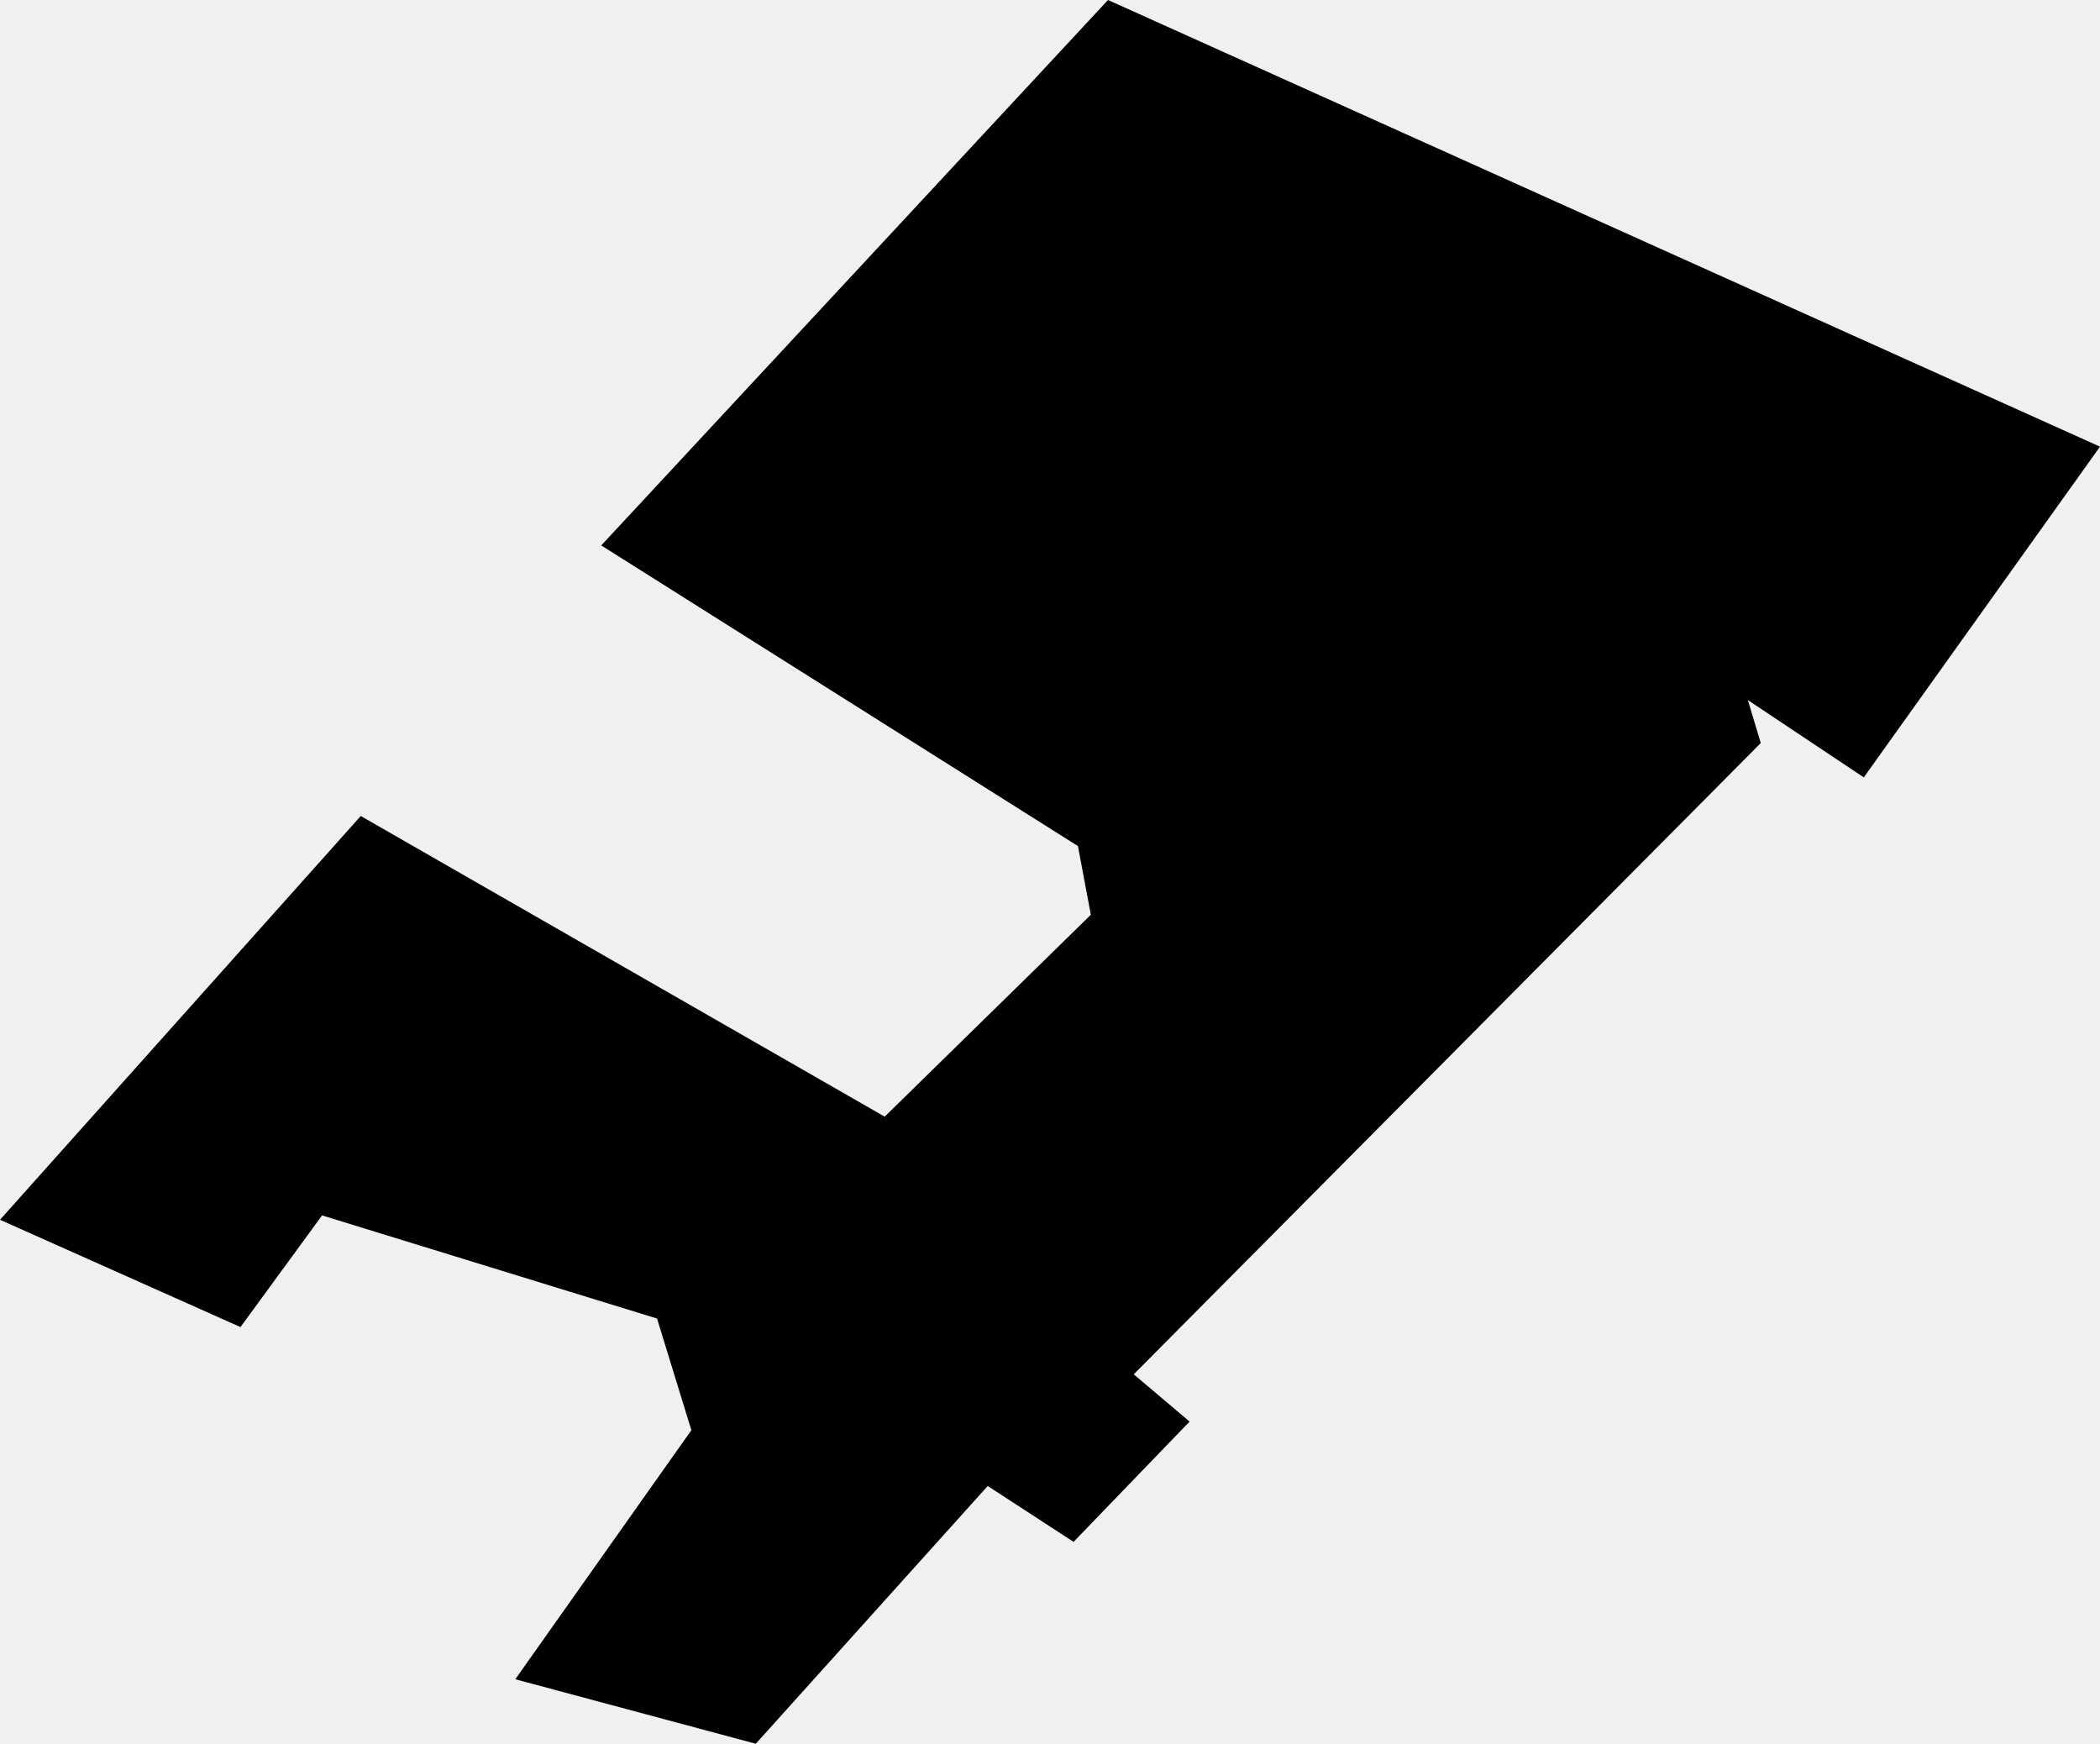
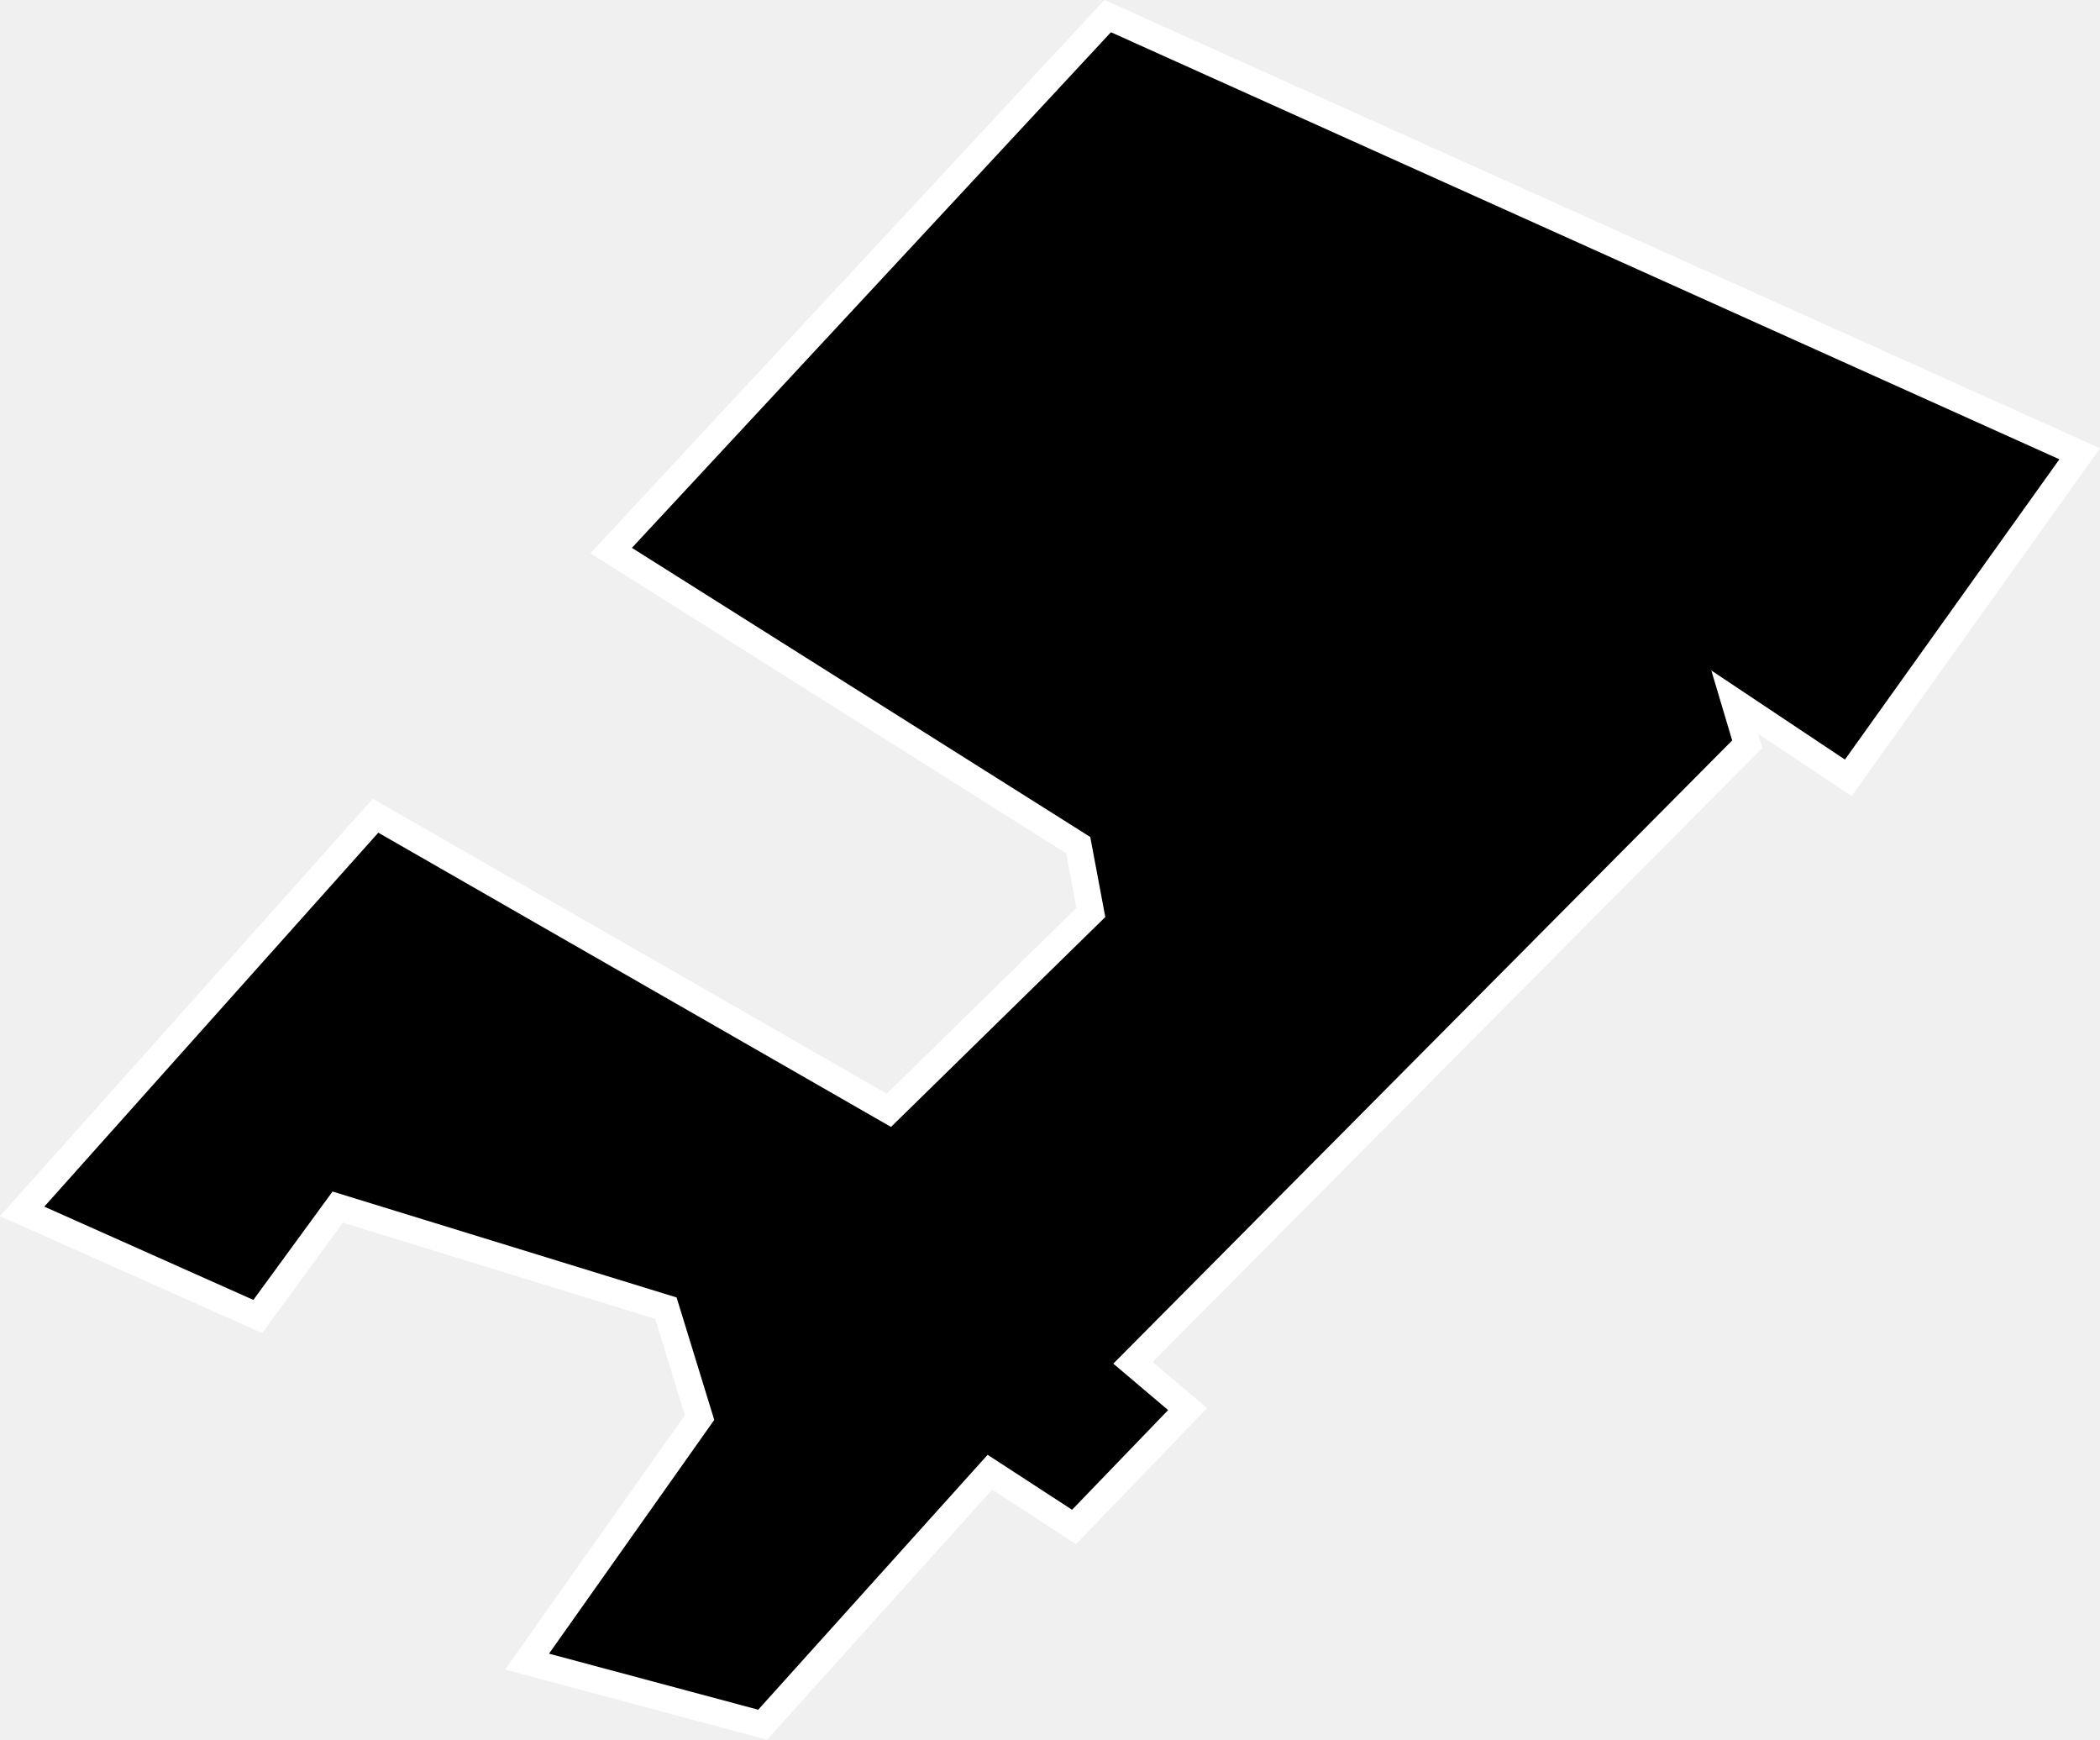
- <svg xmlns="http://www.w3.org/2000/svg" id="Layer_2" viewBox="0 0 231.15 191.92">
+ <svg xmlns="http://www.w3.org/2000/svg" id="Layer_2" viewBox="0 0 235.92 195.41">
  <defs>
-     <style>.cls-1{stroke-width:0px;}</style>
+     <style>.cls-1{stroke:#fff;stroke-miterlimit:10;stroke-width:3px;}</style>
  </defs>
  <g id="Layer_1-2">
-     <polygon class="cls-1" points="121.96 0 231.15 49.16 205.15 85.56 192.39 77.05 193.81 81.78 124.79 151.26 130.94 156.46 118.17 169.7 108.72 163.55 83.19 191.92 56.72 184.82 76.1 157.41 72.32 145.12 35.45 133.77 26.47 146.06 0 134.25 39.71 89.81 97.38 122.9 120.07 100.68 118.65 93.12 66.18 60.03 121.96 0" />
+     <polygon class="cls-1" points="124.44 1.81 233.64 50.97 207.64 87.37 194.88 78.86 196.29 83.59 127.28 153.07 133.42 158.27 120.66 171.51 111.21 165.36 85.68 193.72 59.21 186.63 78.59 159.22 74.81 146.93 37.94 135.58 28.96 147.87 2.49 136.06 42.19 91.62 99.86 124.71 122.55 102.49 121.13 94.93 68.66 61.84 124.44 1.81" />
  </g>
</svg>
